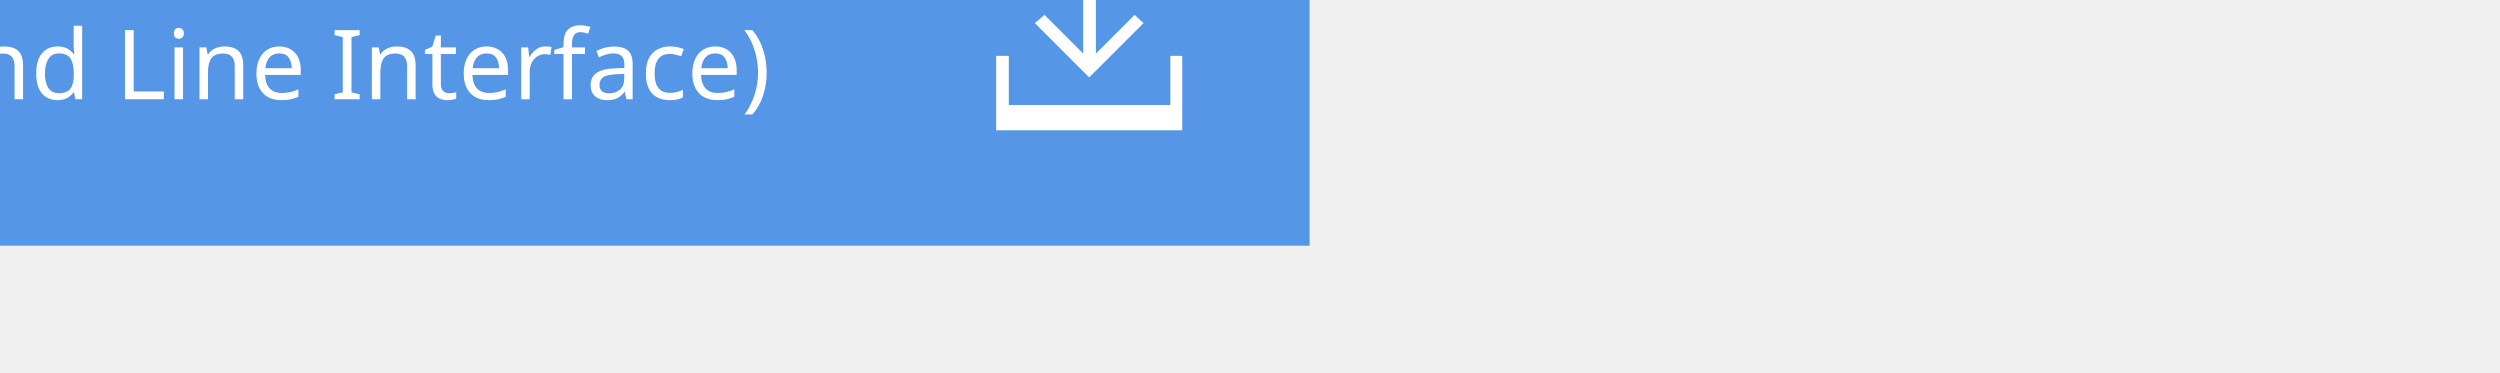
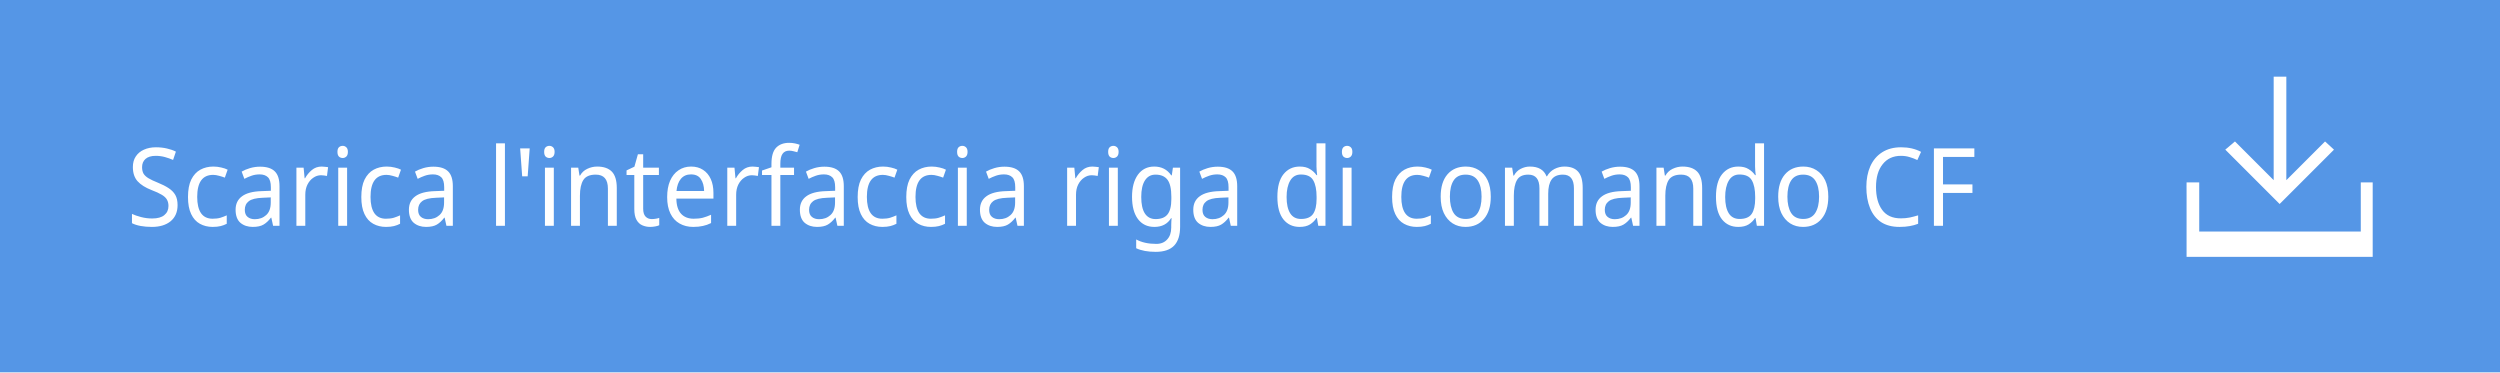
- <svg xmlns="http://www.w3.org/2000/svg" version="1.1" id="Layer_1" x="0px" y="0px" width="335.8px" height="50px" viewBox="0 0 335.8 50" enable-background="new 0 0 335.8 50" xml:space="preserve">
-   <rect x="-159.9" y="-17" fill="#5596E6" width="335.8" height="50" />
-   <text transform="matrix(1 0 0 1 -142.9346 13.3311)" fill="#FFFFFF" font-family="'ArialMT'" font-size="13">Scarica CF CLI (Command Line Interface)</text>
-   <g>
-     <polygon fill="#FFFFFF" points="153.6,3.1 152.4,2 147.2,7.2 147.2,-6.7 145.5,-6.7 145.5,7.2 140.3,2 139,3.1 146.3,10.4  " />
-     <polygon fill="#FFFFFF" points="157.2,7.5 157.2,14.1 135.5,14.1 135.5,7.5 133.8,7.5 133.8,14.1 133.8,17.5 135.5,17.5    157.2,17.5 158.8,17.5 158.8,14.1 158.8,7.5  " />
+ <svg xmlns="http://www.w3.org/2000/svg" version="1.1" id="Layer_1" x="0px" y="0px" width="335.8px" height="50px" viewBox="-159.9 -17 335.8 50" enable-background="new -159.9 -17 335.8 50" xml:space="preserve">
+   <defs id="defs15" />
+   <rect x="-159.9" y="-17" fill="#5596E6" width="335.8" height="50" id="rect3" />
+   <text transform="scale(0.9656291,1.035594)" font-size="14.584" id="text5" style="font-size:14.082px;font-family:HelvNeueBoldforIBM;fill:#ffffff" x="-147.955" y="12.873">Scarica l'interfaccia riga di comando CF</text>
+   <g id="g7">
+     <polygon fill="#FFFFFF" points="153.6,3.1 152.4,2 147.2,7.2 147.2,-6.7 145.5,-6.7 145.5,7.2 140.3,2 139,3.1 146.3,10.4  " id="polygon9" />
+     <polygon fill="#FFFFFF" points="157.2,7.5 157.2,14.1 135.5,14.1 135.5,7.5 133.8,7.5 133.8,14.1 133.8,17.5 135.5,17.5    157.2,17.5 158.8,17.5 158.8,14.1 158.8,7.5  " id="polygon11" />
  </g>
</svg>
